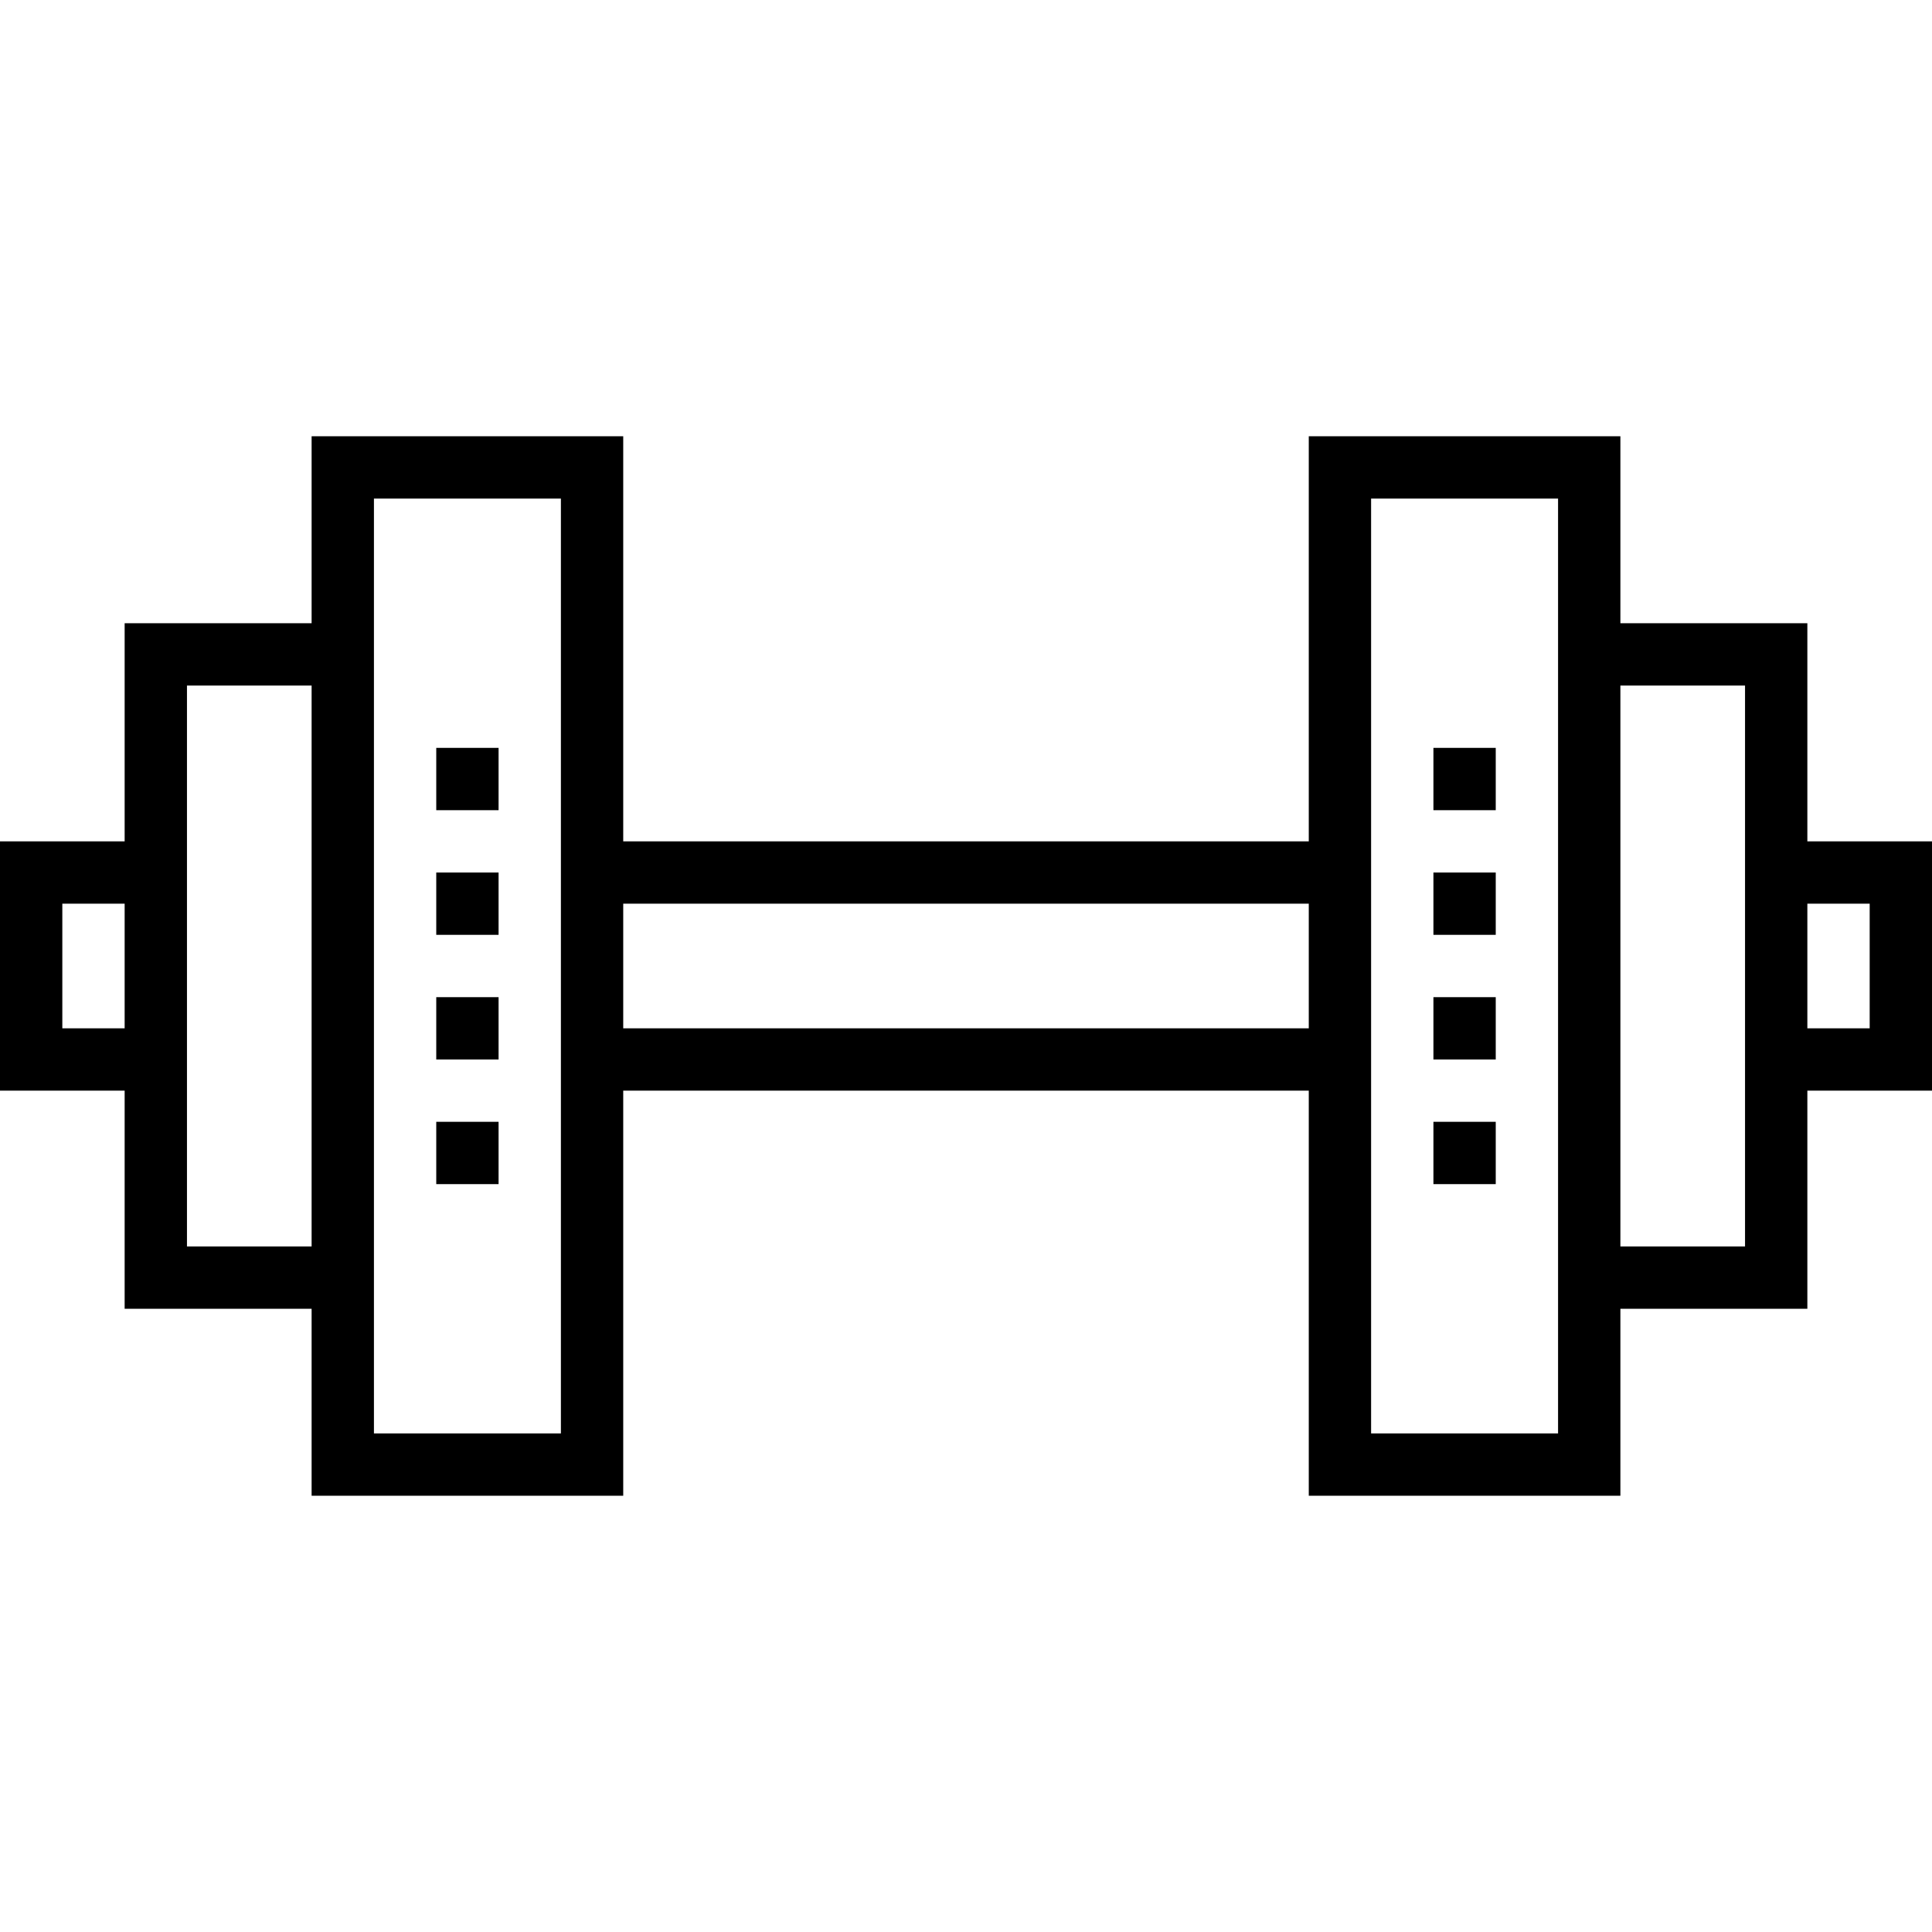
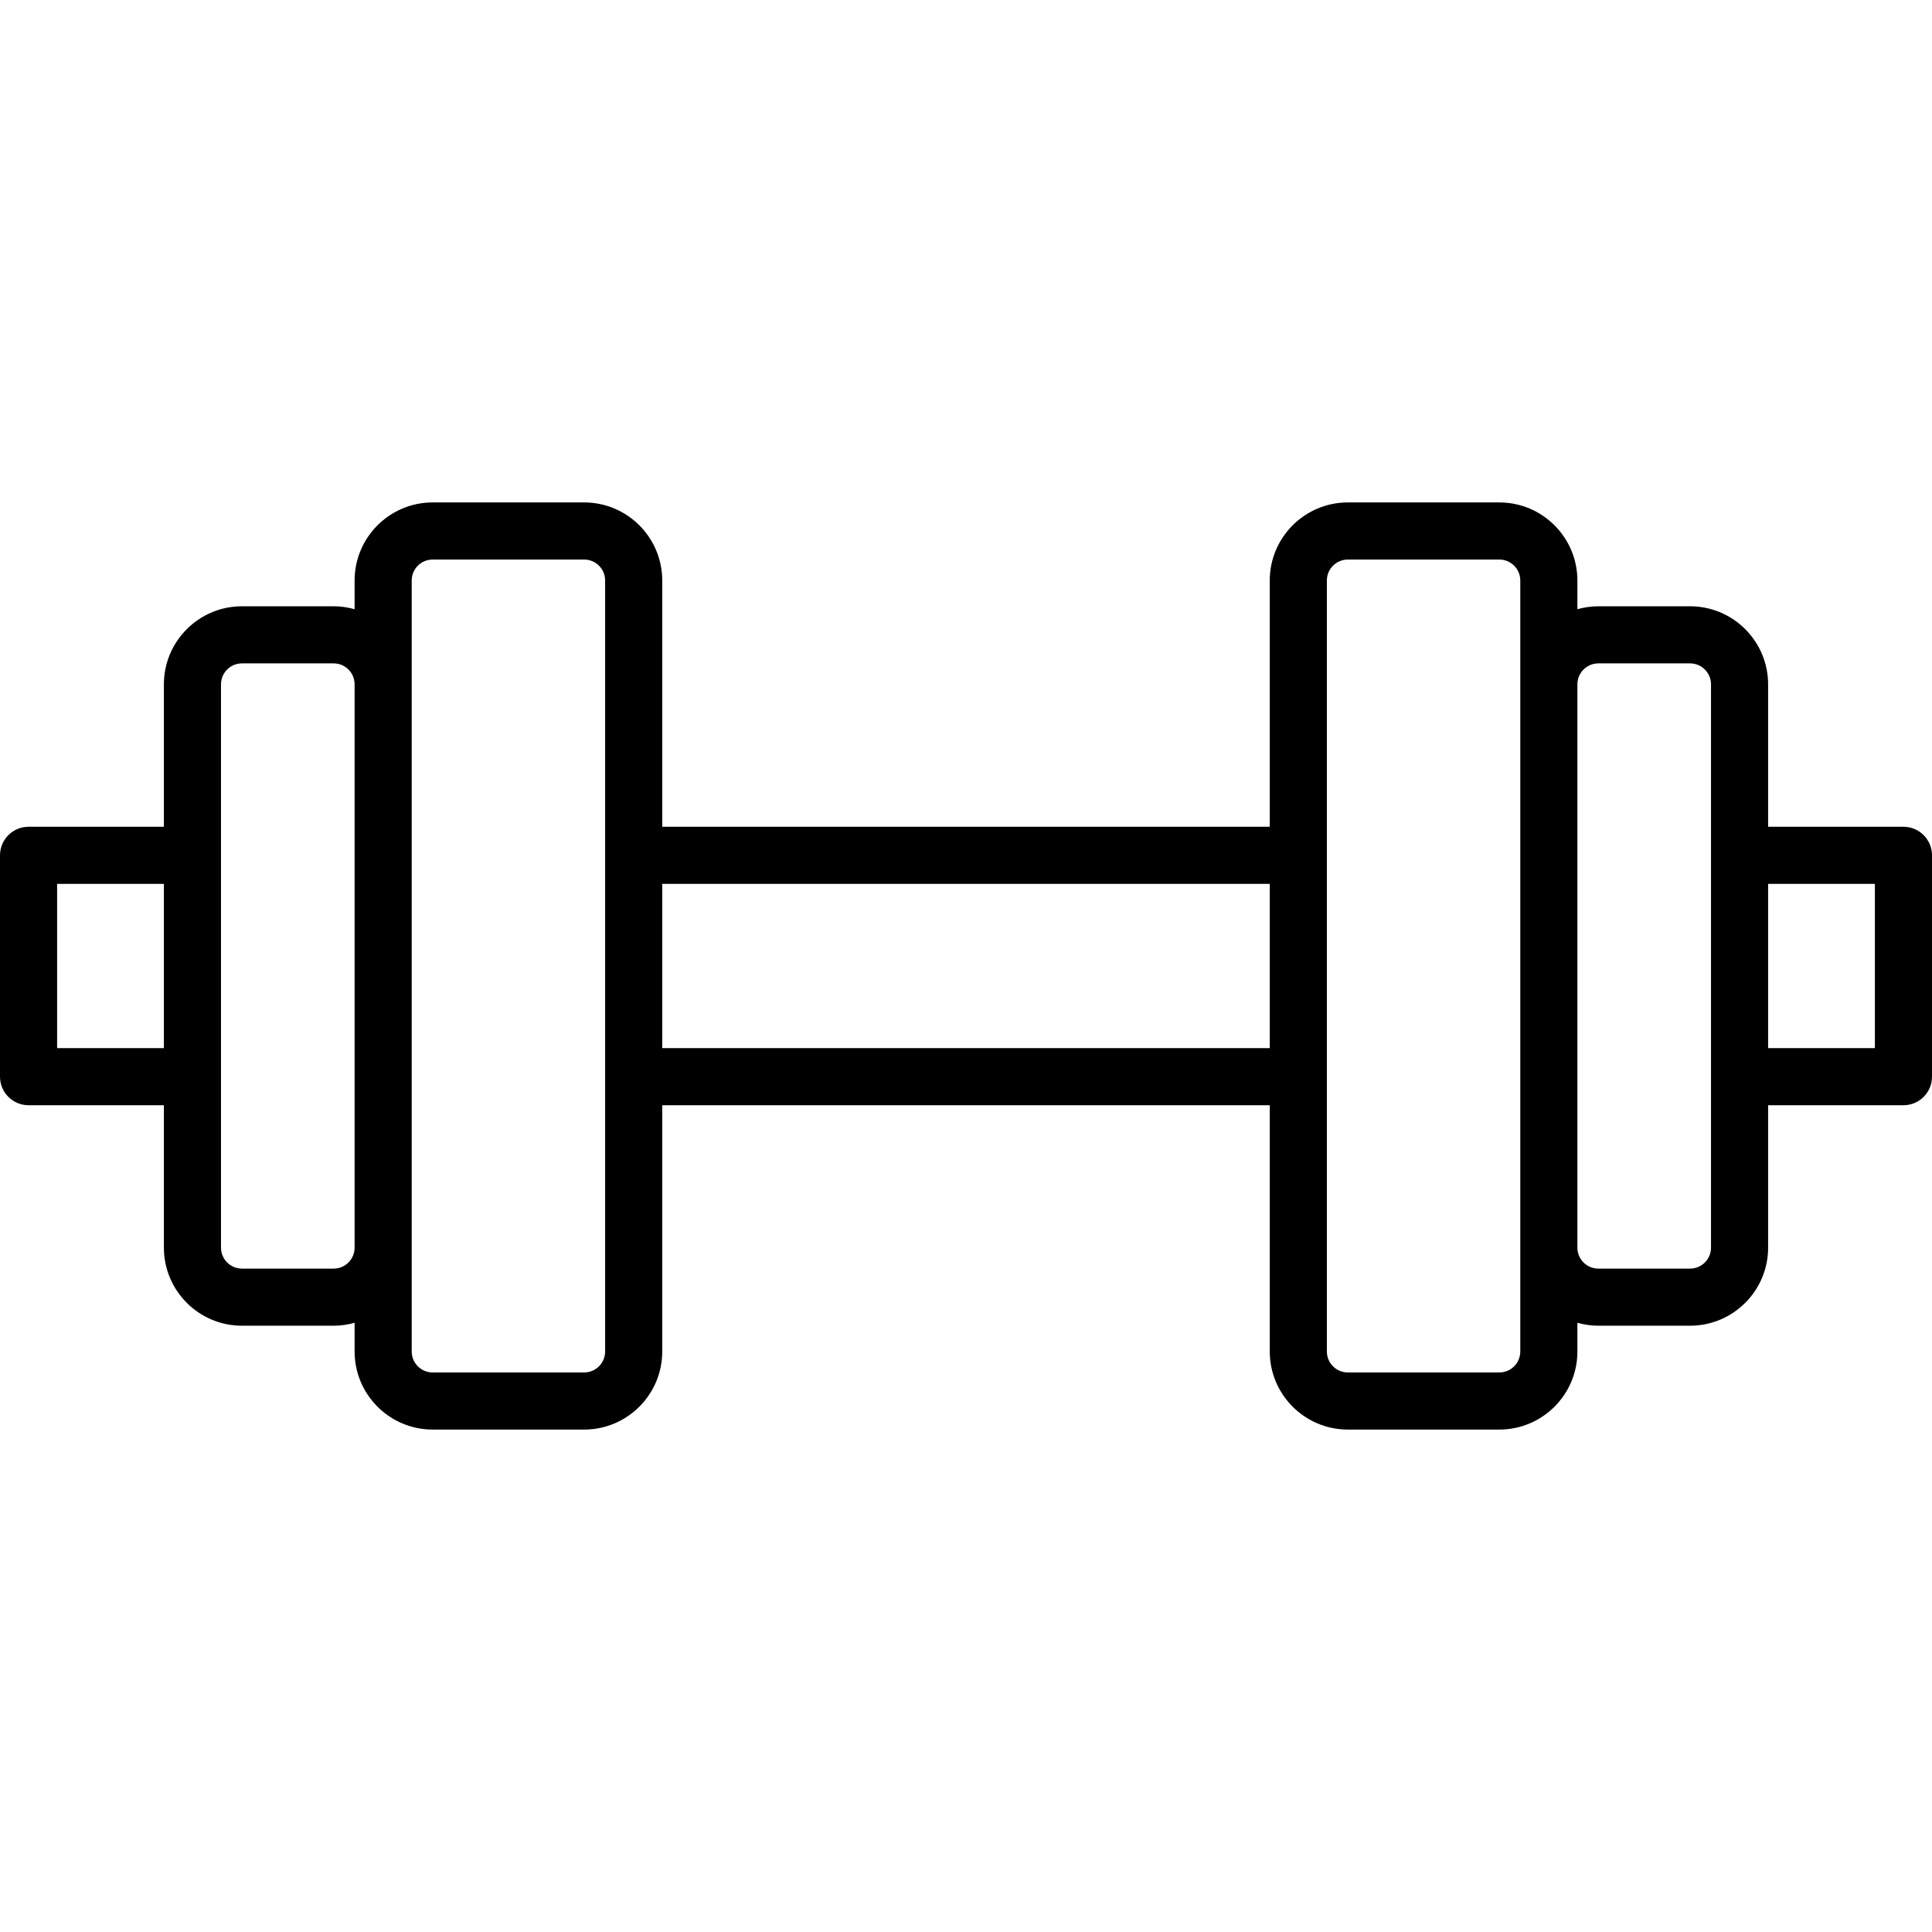
- <svg xmlns="http://www.w3.org/2000/svg" fill="#000000" version="1.1" id="Layer_1" viewBox="0 0 496 496" xml:space="preserve">
+ <svg xmlns="http://www.w3.org/2000/svg" fill="#000000" height="58px" width="58px" version="1.1" id="Layer_1" viewBox="0 0 512.001 512.001" xml:space="preserve">
  <g>
    <g>
-       <g>
-         <path d="M464,216v-56h-48v-48h-80v104H160V112H80v48H32v56H0v64h32v56h48v48h80V280h176v104h80v-48h48v-56h32v-64H464z M32,264     H16v-32h16V264z M80,320H48V176h32V320z M144,368H96V128h48V368z M336,264H160v-32h176V264z M400,368h-48V128h48V368z M448,320     h-32V176h32V320z M480,264h-16v-32h16V264z" />
-         <rect x="368" y="256" width="16" height="16" />
-         <rect x="368" y="224" width="16" height="16" />
-         <rect x="368" y="288" width="16" height="16" />
-         <rect x="368" y="192" width="16" height="16" />
-         <rect x="112" y="256" width="16" height="16" />
-         <rect x="112" y="224" width="16" height="16" />
-         <rect x="112" y="288" width="16" height="16" />
-         <rect x="112" y="192" width="16" height="16" />
-       </g>
+       <path d="M504.433,219.102h-35.864v-37.747c0-11.405-9.278-20.684-20.684-20.684h-24.31c-1.924,0-3.781,0.284-5.549,0.778v-7.614    c0-11.405-9.278-20.684-20.684-20.684h-40.158c-11.405,0-20.684,9.278-20.684,20.684v65.267H175.499v-65.267    c0-11.405-9.278-20.684-20.684-20.684h-40.158c-11.405,0-20.684,9.278-20.684,20.684v7.614c-1.769-0.494-3.625-0.778-5.549-0.778    H64.116c-11.405,0-20.684,9.278-20.684,20.684v37.747H7.567c-4.18,0-7.567,3.388-7.567,7.567v58.663    c0,4.179,3.387,7.567,7.567,7.567h35.865v37.747c0,11.405,9.278,20.684,20.684,20.684h24.309c1.924,0,3.781-0.285,5.549-0.778    v7.614c0,11.405,9.278,20.684,20.684,20.684h40.158c11.405,0,20.684-9.279,20.684-20.684v-65.267h161.002v65.267    c0,11.405,9.279,20.684,20.684,20.684h40.158c11.405,0,20.684-9.278,20.684-20.684v-7.614c1.769,0.494,3.625,0.778,5.549,0.778    h24.31c11.405,0,20.684-9.278,20.684-20.684v-37.747h35.864c4.18,0,7.567-3.388,7.567-7.567v-58.663    C512,222.49,508.613,219.102,504.433,219.102z M43.432,277.765H15.135v-43.529h28.297V277.765z M93.974,330.647    c0,3.059-2.489,5.549-5.549,5.549H64.116c-3.059,0-5.549-2.489-5.549-5.549v-45.315v-58.663v-45.315    c0-3.06,2.49-5.549,5.549-5.549h24.309c3.06,0,5.549,2.489,5.549,5.549V330.647z M160.364,226.67v58.663v72.833    c0,3.06-2.49,5.549-5.549,5.549h-40.158c-3.059,0-5.549-2.489-5.549-5.549v-27.52V181.354v-27.519c0-3.06,2.49-5.549,5.549-5.549    h40.158c3.059,0,5.549,2.489,5.549,5.549V226.67z M336.5,277.765H175.499v-43.529H336.5V277.765z M402.892,181.353v149.293v27.521    c0,3.06-2.49,5.549-5.549,5.549h-40.158c-3.059,0-5.549-2.489-5.549-5.549v-72.834v-58.663v-72.834c0-3.06,2.49-5.549,5.549-5.549    h40.158c3.059,0,5.549,2.489,5.549,5.549V181.353z M453.435,226.669v58.663v45.315c0,3.06-2.49,5.549-5.549,5.549h-24.31    c-3.059,0-5.549-2.489-5.549-5.549V181.354c0-3.06,2.49-5.549,5.549-5.549h24.31c3.059,0,5.549,2.489,5.549,5.549V226.669z     M496.865,277.765h-28.296v-43.529h28.296V277.765z" />
    </g>
  </g>
</svg>
